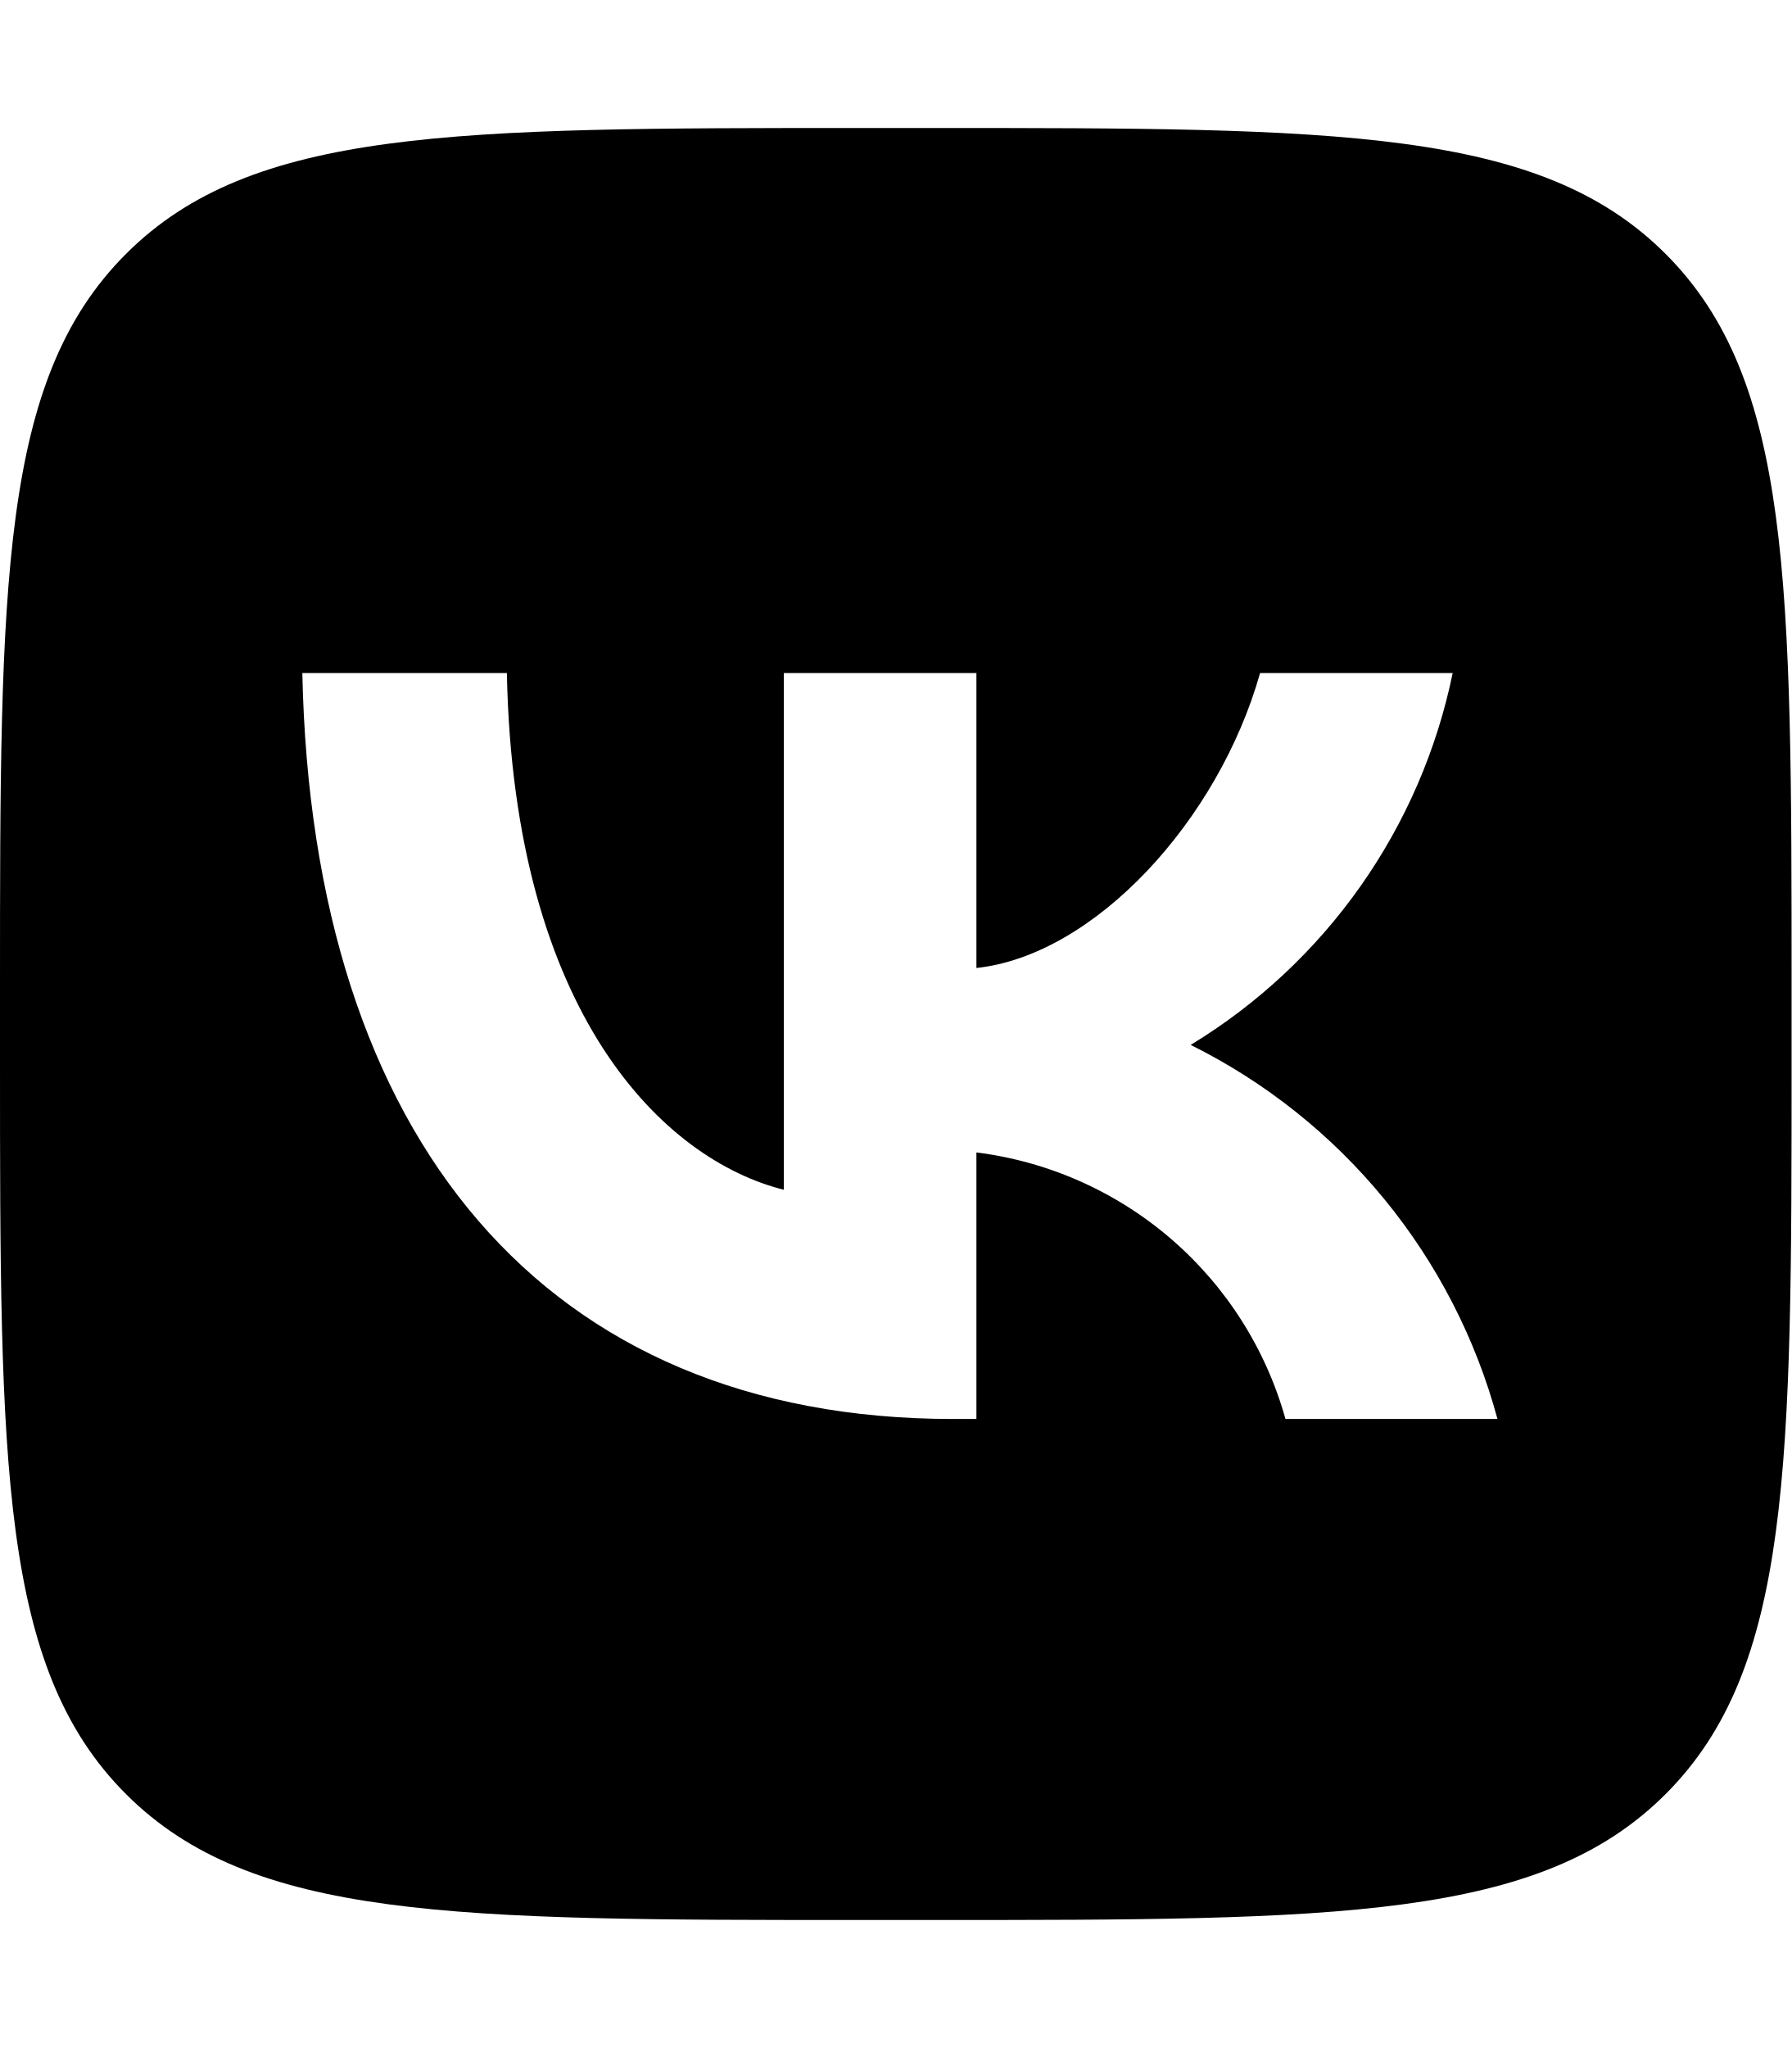
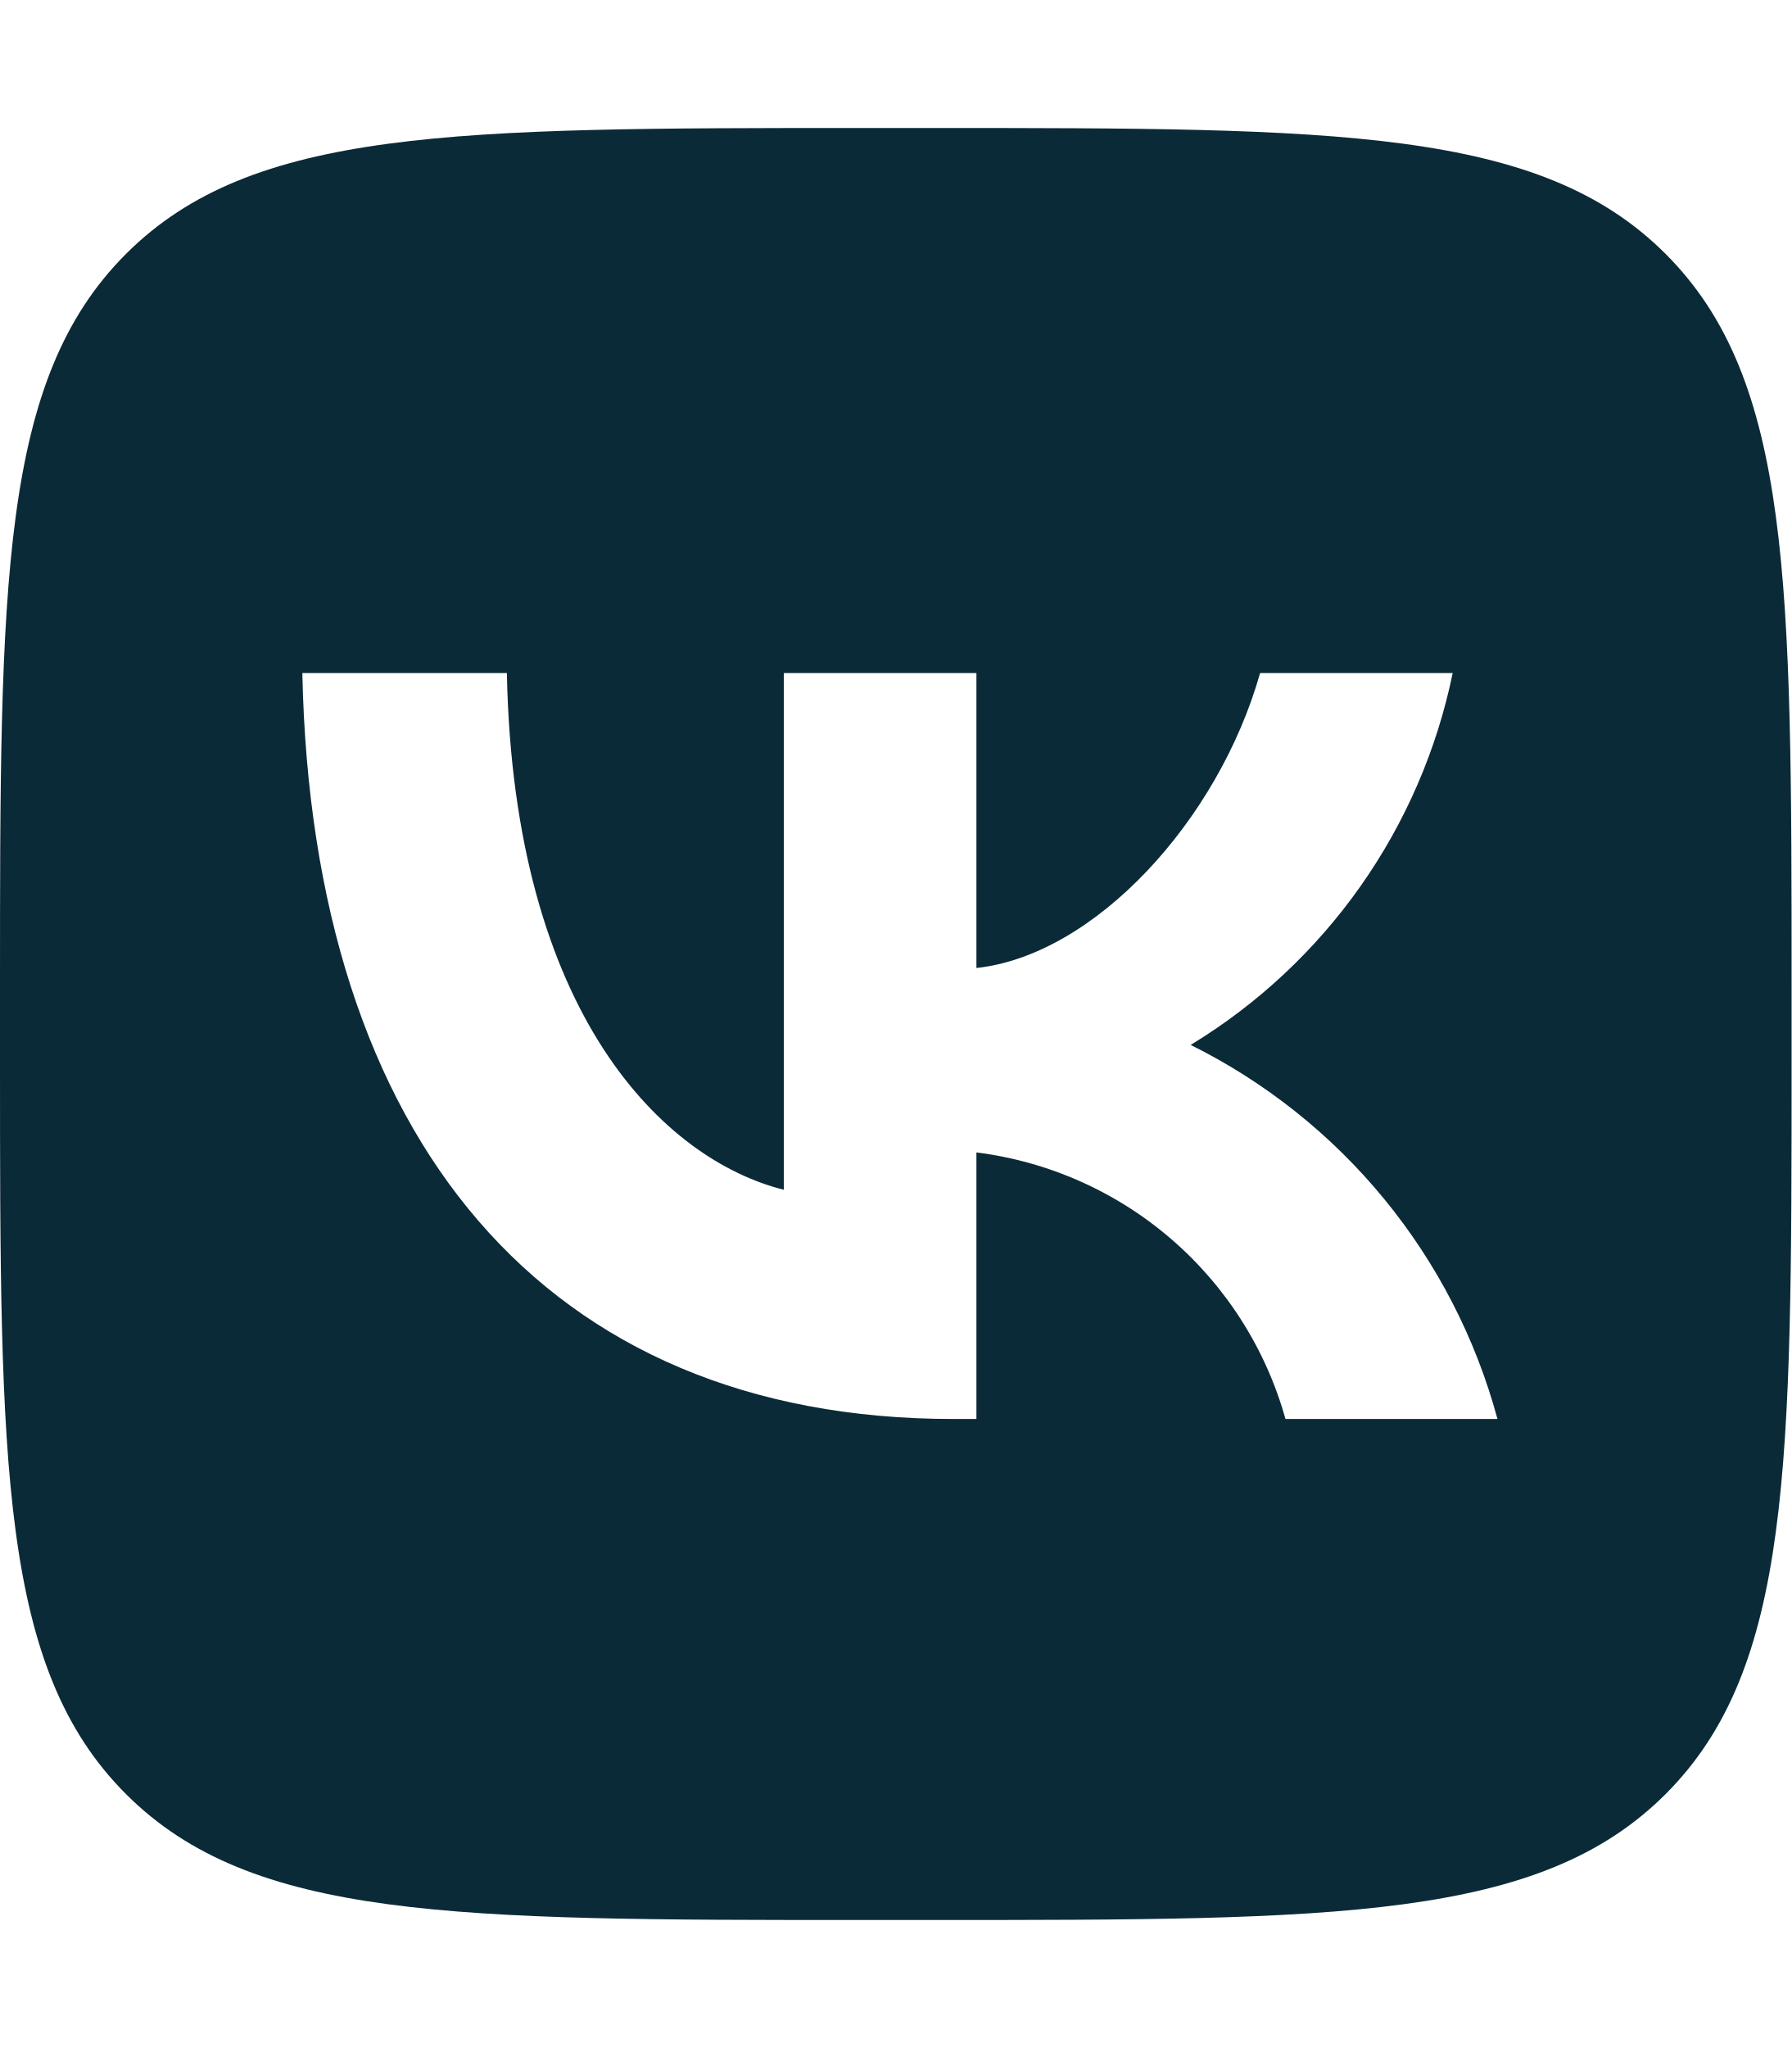
<svg xmlns="http://www.w3.org/2000/svg" viewBox="0 0 448 512">
-   <path d="M31.491 63.491C0 94.981 0 145.671 0 247.04V264.96C0 366.329 0 417.019 31.491 448.509C62.981 480 113.671 480 215.04 480H232.96C334.329 480 385.019 480 416.509 448.509C448 417.019 448 366.329 448 264.96V247.04C448 145.671 448 94.981 416.509 63.491C385.019 32 334.329 32 232.96 32H215.04C113.671 32 62.981 32 31.491 63.491ZM75.6 168.267H126.747C128.427 253.76 166.133 289.973 196 297.44V168.267H244.16V242C273.653 238.827 304.64 205.227 315.093 168.267H363.253C359.313 187.435 351.46 205.583 340.186 221.579C328.913 237.574 314.461 251.071 297.733 261.227C316.41 270.499 332.907 283.63 346.132 299.751C359.357 315.873 369.01 334.618 374.453 354.747H321.44C316.555 337.262 306.614 321.61 292.865 309.754C279.117 297.899 262.173 290.368 244.16 288.107V354.747H238.373C136.267 354.747 78.027 284.747 75.6 168.267Z" />
+   <path style="fill: rgb(11, 42, 56);" d="M31.491 63.491C0 94.981 0 145.671 0 247.04V264.96C0 366.329 0 417.019 31.491 448.509C62.981 480 113.671 480 215.04 480H232.96C334.329 480 385.019 480 416.509 448.509C448 417.019 448 366.329 448 264.96V247.04C448 145.671 448 94.981 416.509 63.491C385.019 32 334.329 32 232.96 32H215.04C113.671 32 62.981 32 31.491 63.491ZM75.6 168.267H126.747C128.427 253.76 166.133 289.973 196 297.44V168.267H244.16V242C273.653 238.827 304.64 205.227 315.093 168.267H363.253C359.313 187.435 351.46 205.583 340.186 221.579C328.913 237.574 314.461 251.071 297.733 261.227C316.41 270.499 332.907 283.63 346.132 299.751C359.357 315.873 369.01 334.618 374.453 354.747H321.44C316.555 337.262 306.614 321.61 292.865 309.754C279.117 297.899 262.173 290.368 244.16 288.107V354.747H238.373C136.267 354.747 78.027 284.747 75.6 168.267Z" />
</svg>
